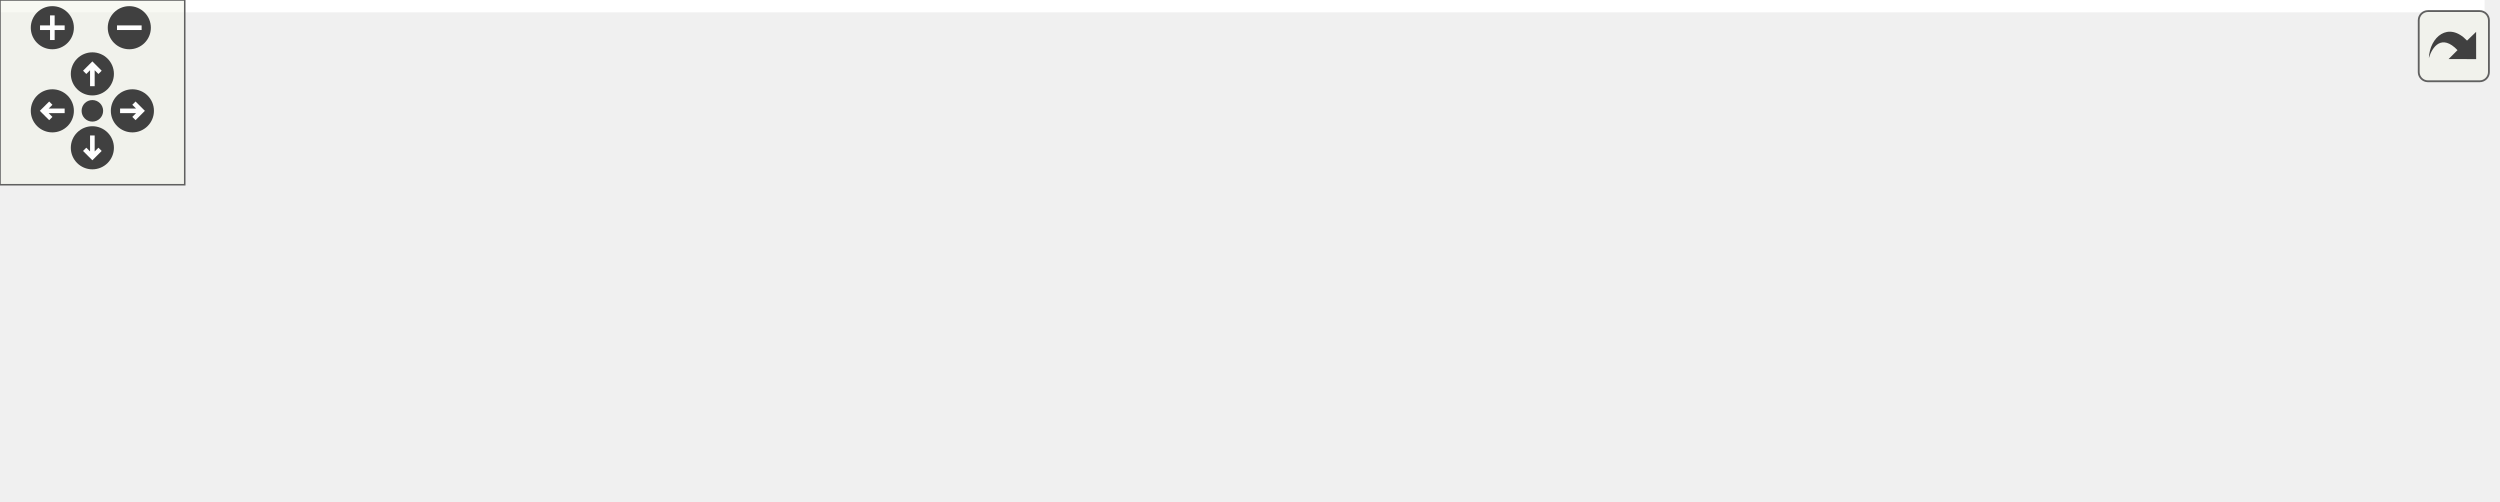
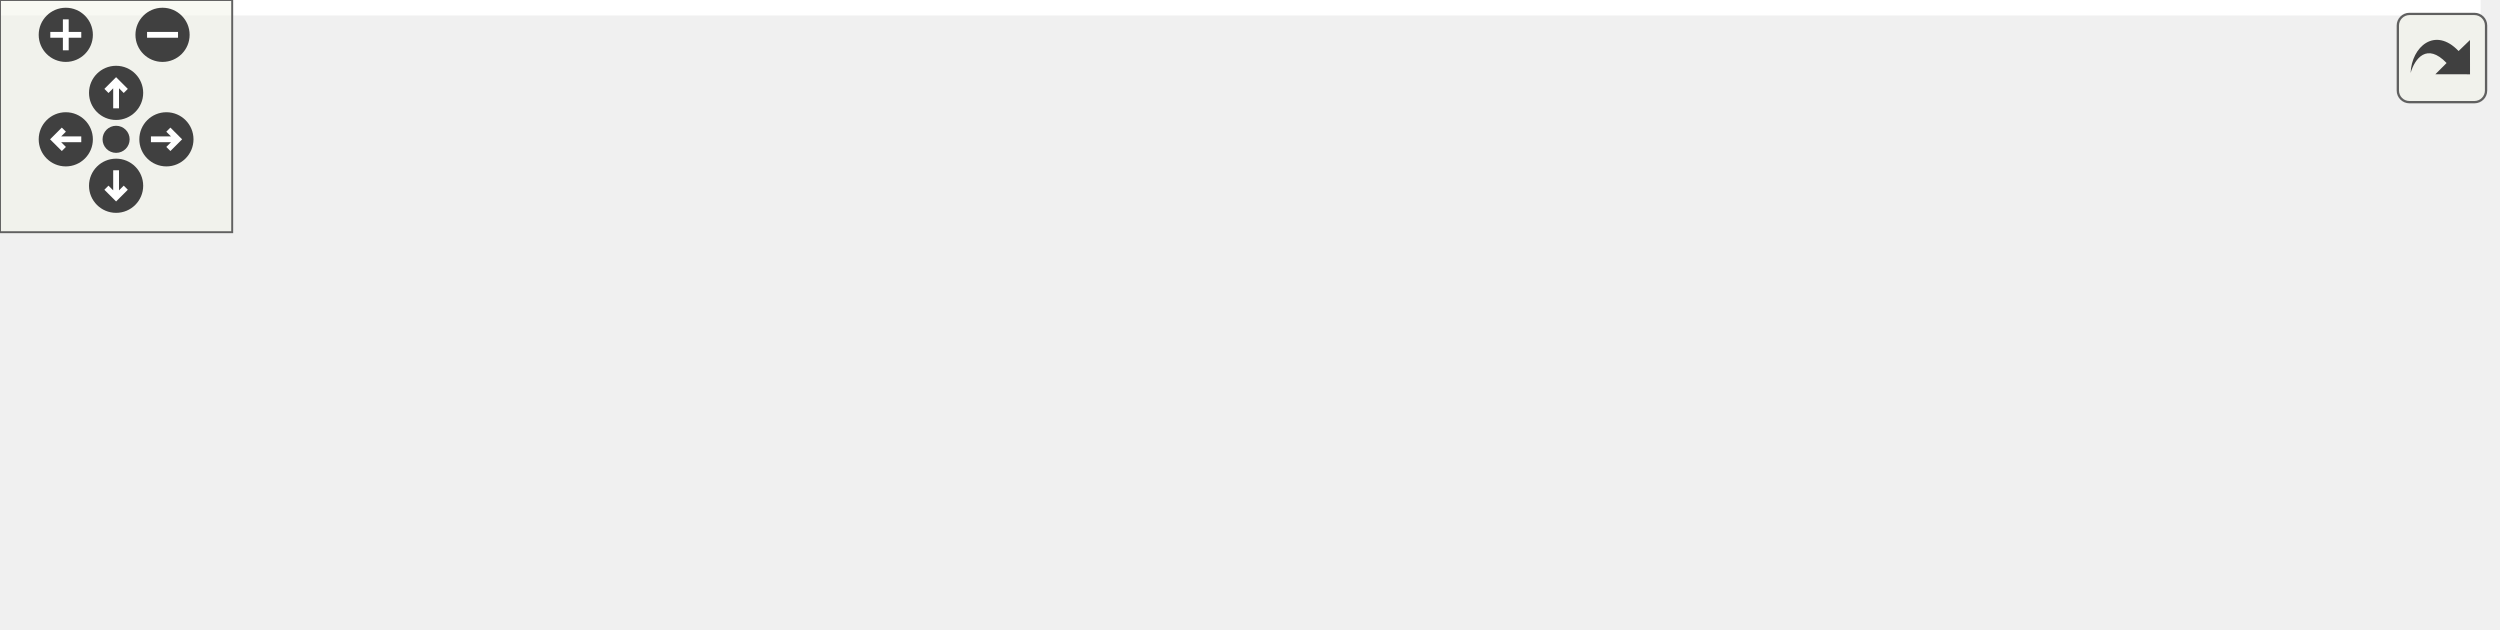
<svg xmlns="http://www.w3.org/2000/svg" xmlns:xlink="http://www.w3.org/1999/xlink" id="main" version="1.1" xml:space="preserve">
  <style type="text/css">
.edge:hover path { stroke: red; }
.edge:hover polygon { stroke: red; fill: red; }
</style>
  <defs>
    <circle id="rim" cx="0" cy="0" r="7" />
    <circle id="rim2" cx="0" cy="0" r="3.5" />
    <g id="zoomPlus">
      <use xlink:href="#rim" fill="#404040">
        <set attributeName="fill" to="#808080" begin="zoomplus.mouseover" end="zoomplus.mouseout" />
      </use>
      <path d="M-4,0h8M0,-4v8" fill="none" stroke="white" stroke-width="1.5" pointer-events="none" />
    </g>
    <g id="zoomMin">
      <use xlink:href="#rim" fill="#404040">
        <set attributeName="fill" to="#808080" begin="zoomminus.mouseover" end="zoomminus.mouseout" />
      </use>
      <path d="M-4,0h8" fill="none" stroke="white" stroke-width="1.5" pointer-events="none" />
    </g>
    <g id="dirArrow">
      <path fill="none" stroke="white" stroke-width="1.5" d="M0,-3.0v7 M-2.5,-0.5L0,-3.0L2.5,-0.5" />
    </g>
    <g id="resetDef">
      <use xlink:href="#rim2" fill="#404040">
        <set attributeName="fill" to="#808080" begin="reset.mouseover" end="reset.mouseout" />
      </use>
    </g>
  </defs>
  <svg id="graph" class="graph">
    <g id="viewport">
-       <polygon fill="white" stroke="transparent" points="-4,4 -4,-102 807,-102 807,4 -4,4" />
+       <polygon fill="white" stroke="transparent" points="-4,4 -4,-102 641,-102 641,4 -4,4" />
      <g id="node1" class="node">
        <g id="a_node1">
          <a xlink:title=" ">
-             <polygon fill="#bfbfbf" stroke="black" points="317.5,-67.5 317.5,-97.5 469.5,-97.5 469.5,-67.5 317.5,-67.5" />
-             <text text-anchor="start" x="325.5" y="-85.5" font-family="Helvetica" font-size="10.00">/__w/MaCh3/MaCh3/Plotting</text>
-             <text text-anchor="middle" x="393.5" y="-74.5" font-family="Helvetica" font-size="10.00">/plottingUtils/plottingManager.h</text>
+             <polygon fill="#bfbfbf" stroke="black" points="289.5,-67.5 289.5,-97.5 393.5,-97.5 393.5,-67.5 289.5,-67.5" />
+             <text text-anchor="start" x="297.5" y="-85.5" font-family="Helvetica" font-size="10.00">Plotting/plottingUtils</text>
+             <text text-anchor="middle" x="341.5" y="-74.5" font-family="Helvetica" font-size="10.00">/plottingManager.h</text>
          </a>
        </g>
      </g>
      <g id="node2" class="node">
        <g id="a_node2">
          <a xlink:href="GetPostfitParamPlots_8cpp.html" target="_top" xlink:title=" ">
-             <polygon fill="white" stroke="black" points="0,-0.5 0,-30.5 143,-30.5 143,-0.5 0,-0.5" />
-             <text text-anchor="start" x="8" y="-18.5" font-family="Helvetica" font-size="10.00">/__w/MaCh3/MaCh3/Plotting</text>
-             <text text-anchor="middle" x="71.5" y="-7.5" font-family="Helvetica" font-size="10.00">/GetPostfitParamPlots.cpp</text>
+             <polygon fill="white" stroke="black" points="0,-0.5 0,-30.5 125,-30.5 125,-0.5 0,-0.5" />
+             <text text-anchor="start" x="8" y="-18.5" font-family="Helvetica" font-size="10.00">Plotting/GetPostfitParam</text>
+             <text text-anchor="middle" x="62.5" y="-7.5" font-family="Helvetica" font-size="10.00">Plots.cpp</text>
          </a>
        </g>
      </g>
      <g id="edge1" class="edge">
-         <path fill="none" stroke="midnightblue" d="M313.99,-65.45C260.98,-54.75 191.97,-40.82 141.13,-30.55" />
-         <polygon fill="midnightblue" stroke="midnightblue" points="313.53,-68.93 324.03,-67.48 314.92,-62.07 313.53,-68.93" />
+         <path fill="none" stroke="midnightblue" d="M279.35,-67.02C232.59,-56.13 168.89,-41.29 122.63,-30.51" />
+         <polygon fill="midnightblue" stroke="midnightblue" points="278.82,-70.49 289.35,-69.35 280.4,-63.67 278.82,-70.49" />
      </g>
      <g id="node3" class="node">
        <g id="a_node3">
          <a xlink:href="MatrixPlotter_8cpp.html" target="_top" xlink:title=" ">
-             <polygon fill="white" stroke="black" points="161,-0.5 161,-30.5 304,-30.5 304,-0.5 161,-0.5" />
-             <text text-anchor="start" x="169" y="-18.5" font-family="Helvetica" font-size="10.00">/__w/MaCh3/MaCh3/Plotting</text>
-             <text text-anchor="middle" x="232.5" y="-7.5" font-family="Helvetica" font-size="10.00">/MatrixPlotter.cpp</text>
+             <polygon fill="white" stroke="black" points="143,-6 143,-25 270,-25 270,-6 143,-6" />
+             <text text-anchor="middle" x="206.5" y="-13" font-family="Helvetica" font-size="10.00">Plotting/MatrixPlotter.cpp</text>
          </a>
        </g>
      </g>
      <g id="edge2" class="edge">
-         <path fill="none" stroke="midnightblue" d="M349.02,-63.54C323.26,-53.14 291.3,-40.24 267.37,-30.58" />
-         <polygon fill="midnightblue" stroke="midnightblue" points="347.98,-66.9 358.57,-67.4 350.6,-60.41 347.98,-66.9" />
+         <path fill="none" stroke="midnightblue" d="M303.01,-62.97C277.08,-50.48 244.09,-34.6 224.17,-25.01" />
+         <polygon fill="midnightblue" stroke="midnightblue" points="301.68,-66.21 312.21,-67.4 304.72,-59.9 301.68,-66.21" />
      </g>
      <g id="node4" class="node">
        <g id="a_node4">
          <a xlink:href="PlotLLH_8cpp.html" target="_top" xlink:title=" ">
-             <polygon fill="white" stroke="black" points="322,-0.5 322,-30.5 465,-30.5 465,-0.5 322,-0.5" />
-             <text text-anchor="start" x="330" y="-18.5" font-family="Helvetica" font-size="10.00">/__w/MaCh3/MaCh3/Plotting</text>
-             <text text-anchor="middle" x="393.5" y="-7.5" font-family="Helvetica" font-size="10.00">/PlotLLH.cpp</text>
+             <polygon fill="white" stroke="black" points="288,-6 288,-25 395,-25 395,-6 288,-6" />
+             <text text-anchor="middle" x="341.5" y="-13" font-family="Helvetica" font-size="10.00">Plotting/PlotLLH.cpp</text>
          </a>
        </g>
      </g>
      <g id="edge3" class="edge">
-         <path fill="none" stroke="midnightblue" d="M393.5,-57.11C393.5,-48.15 393.5,-38.32 393.5,-30.58" />
-         <polygon fill="midnightblue" stroke="midnightblue" points="390,-57.4 393.5,-67.4 397,-57.4 390,-57.4" />
+         <path fill="none" stroke="midnightblue" d="M341.5,-57.25C341.5,-46.02 341.5,-33.38 341.5,-25.19" />
+         <polygon fill="midnightblue" stroke="midnightblue" points="338,-57.4 341.5,-67.4 345,-57.4 338,-57.4" />
      </g>
      <g id="node5" class="node">
        <g id="a_node5">
          <a xlink:href="plottingManager_8cpp.html" target="_top" xlink:title=" ">
-             <polygon fill="white" stroke="black" points="483.5,-0.5 483.5,-30.5 645.5,-30.5 645.5,-0.5 483.5,-0.5" />
-             <text text-anchor="start" x="491.5" y="-18.5" font-family="Helvetica" font-size="10.00">/__w/MaCh3/MaCh3/Plotting</text>
-             <text text-anchor="middle" x="564.5" y="-7.5" font-family="Helvetica" font-size="10.00">/plottingUtils/plottingManager.cpp</text>
+             <polygon fill="white" stroke="black" points="413,-0.5 413,-30.5 520,-30.5 520,-0.5 413,-0.5" />
+             <text text-anchor="start" x="421" y="-18.5" font-family="Helvetica" font-size="10.00">Plotting/plottingUtils</text>
+             <text text-anchor="middle" x="466.5" y="-7.5" font-family="Helvetica" font-size="10.00">/plottingManager.cpp</text>
          </a>
        </g>
      </g>
      <g id="edge4" class="edge">
-         <path fill="none" stroke="midnightblue" d="M440.02,-63.82C467.5,-53.37 501.83,-40.32 527.47,-30.58" />
-         <polygon fill="midnightblue" stroke="midnightblue" points="438.71,-60.57 430.6,-67.4 441.2,-67.11 438.71,-60.57" />
+         <path fill="none" stroke="midnightblue" d="M377.63,-62.71C397.34,-52.46 421.34,-39.98 439.43,-30.58" />
+         <polygon fill="midnightblue" stroke="midnightblue" points="375.88,-59.68 368.62,-67.4 379.11,-65.89 375.88,-59.68" />
      </g>
      <g id="node6" class="node">
        <g id="a_node6">
          <a xlink:href="plotting_8cpp.html" target="_top" xlink:title=" ">
-             <polygon fill="white" stroke="black" points="664,-0.5 664,-30.5 803,-30.5 803,-0.5 664,-0.5" />
-             <text text-anchor="start" x="672" y="-18.5" font-family="Helvetica" font-size="10.00">/__w/MaCh3/MaCh3/python</text>
-             <text text-anchor="middle" x="733.5" y="-7.5" font-family="Helvetica" font-size="10.00">/plotting.cpp</text>
+             <polygon fill="white" stroke="black" points="538,-6 538,-25 637,-25 637,-6 538,-6" />
+             <text text-anchor="middle" x="587.5" y="-13" font-family="Helvetica" font-size="10.00">python/plotting.cpp</text>
          </a>
        </g>
      </g>
      <g id="edge5" class="edge">
-         <path fill="none" stroke="midnightblue" d="M476.99,-65.54C534.34,-54.57 609.61,-40.19 663.76,-29.83" />
-         <polygon fill="midnightblue" stroke="midnightblue" points="476.02,-62.16 466.86,-67.48 477.34,-69.04 476.02,-62.16" />
+         <path fill="none" stroke="midnightblue" d="M403.37,-65.15C451.54,-52.42 516.48,-35.26 554.98,-25.09" />
+         <polygon fill="midnightblue" stroke="midnightblue" points="402.44,-61.78 393.67,-67.72 404.23,-68.54 402.44,-61.78" />
      </g>
    </g>
  </svg>
  <g id="navigator" transform="translate(0 0)" fill="#404254">
    <rect fill="#f2f5e9" fill-opacity="0.5" stroke="#606060" stroke-width=".5" x="0" y="0" width="60" height="60" />
    <use id="zoomplus" xlink:href="#zoomPlus" x="17" y="9" />
    <use id="zoomminus" xlink:href="#zoomMin" x="42" y="9" />
    <use id="reset" xlink:href="#resetDef" x="30" y="36" />
    <g id="arrowUp" xlink:href="#dirArrow" transform="translate(30 24)">
      <use xlink:href="#rim" fill="#404040">
        <set attributeName="fill" to="#808080" begin="arrowUp.mouseover" end="arrowUp.mouseout" />
      </use>
      <path fill="none" stroke="white" stroke-width="1.5" d="M0,-3.0v7 M-2.5,-0.5L0,-3.0L2.5,-0.5" />
    </g>
    <g id="arrowRight" xlink:href="#dirArrow" transform="rotate(90) translate(36 -43)">
      <use xlink:href="#rim" fill="#404040">
        <set attributeName="fill" to="#808080" begin="arrowRight.mouseover" end="arrowRight.mouseout" />
      </use>
      <path fill="none" stroke="white" stroke-width="1.5" d="M0,-3.0v7 M-2.5,-0.5L0,-3.0L2.5,-0.5" />
    </g>
    <g id="arrowDown" xlink:href="#dirArrow" transform="rotate(180) translate(-30 -48)">
      <use xlink:href="#rim" fill="#404040">
        <set attributeName="fill" to="#808080" begin="arrowDown.mouseover" end="arrowDown.mouseout" />
      </use>
      <path fill="none" stroke="white" stroke-width="1.5" d="M0,-3.0v7 M-2.5,-0.5L0,-3.0L2.5,-0.5" />
    </g>
    <g id="arrowLeft" xlink:href="#dirArrow" transform="rotate(270) translate(-36 17)">
      <use xlink:href="#rim" fill="#404040">
        <set attributeName="fill" to="#808080" begin="arrowLeft.mouseover" end="arrowLeft.mouseout" />
      </use>
      <path fill="none" stroke="white" stroke-width="1.5" d="M0,-3.0v7 M-2.5,-0.5L0,-3.0L2.5,-0.5" />
    </g>
  </g>
  <svg viewBox="0 0 15 15" width="100%" height="30px" preserveAspectRatio="xMaxYMin meet">
    <g id="arrow_out" transform="scale(0.3 0.3)">
      <a xlink:href="plottingManager_8h__dep__incl_org.svg" target="_base">
        <rect id="button" ry="5" rx="5" y="6" x="6" height="38" width="38" fill="#f2f5e9" fill-opacity="0.5" stroke="#606060" stroke-width="1.0" />
        <path id="arrow" d="M 11.5,31.437 C 11.94,20.098 22.043,11.323 32.159,21.979 L 37.069,17.246 C 37.069,17.246 37.088,32 37.088,32 L 22.16,31.978 C 22.16,31.978 26.998,27.14 26.998,27.14 C 18.529,18.264 13.292,25.23 11.5,31.437 z" style="fill:#404040;" />
      </a>
    </g>
  </svg>
</svg>
